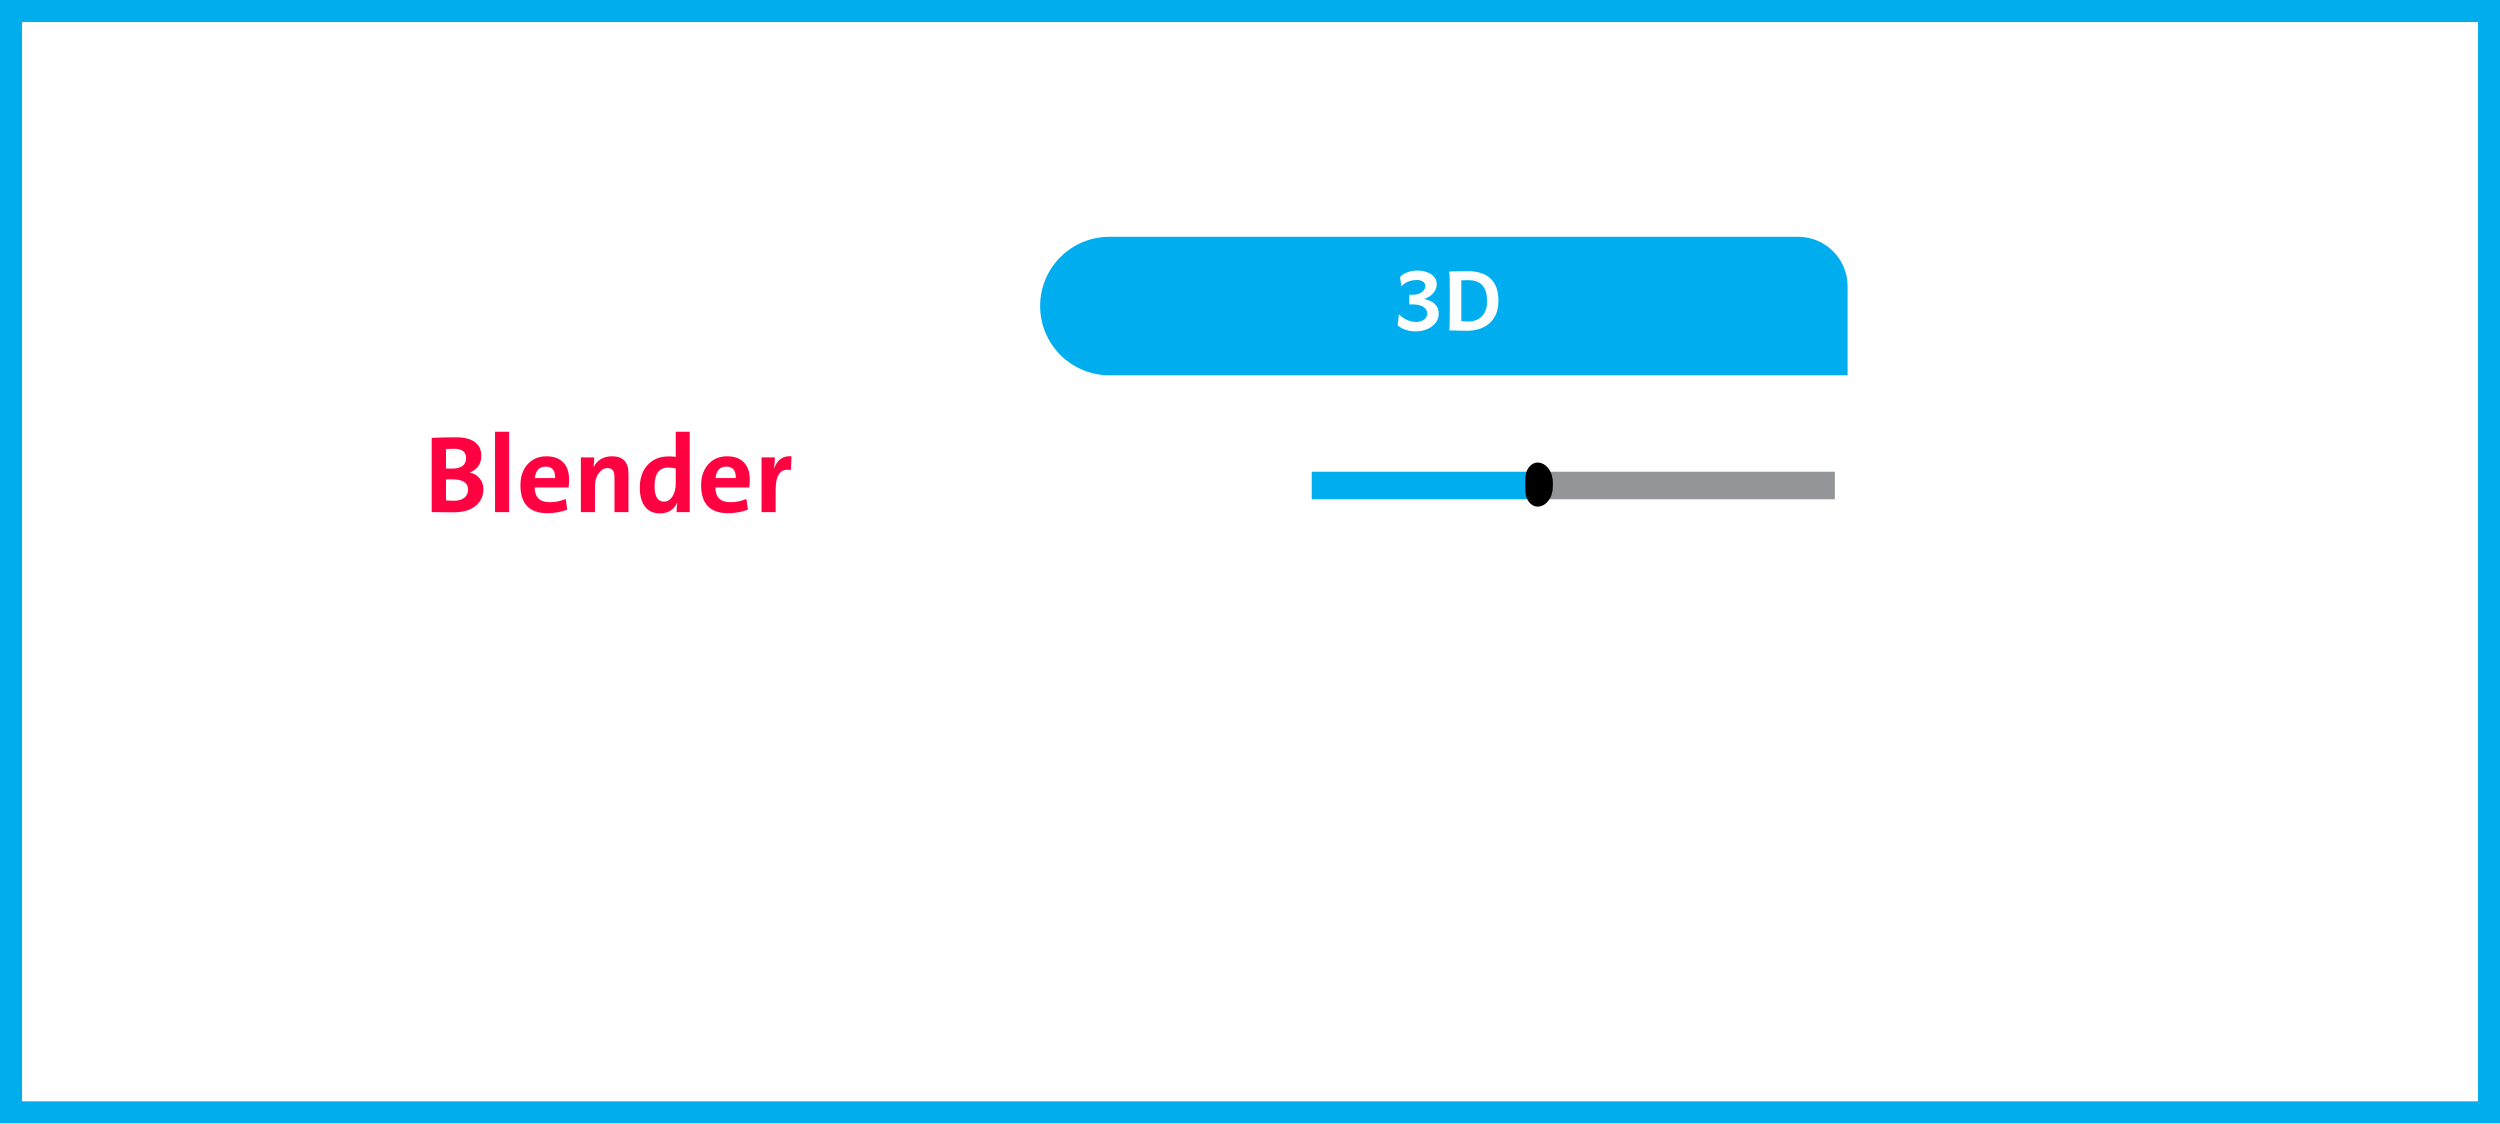
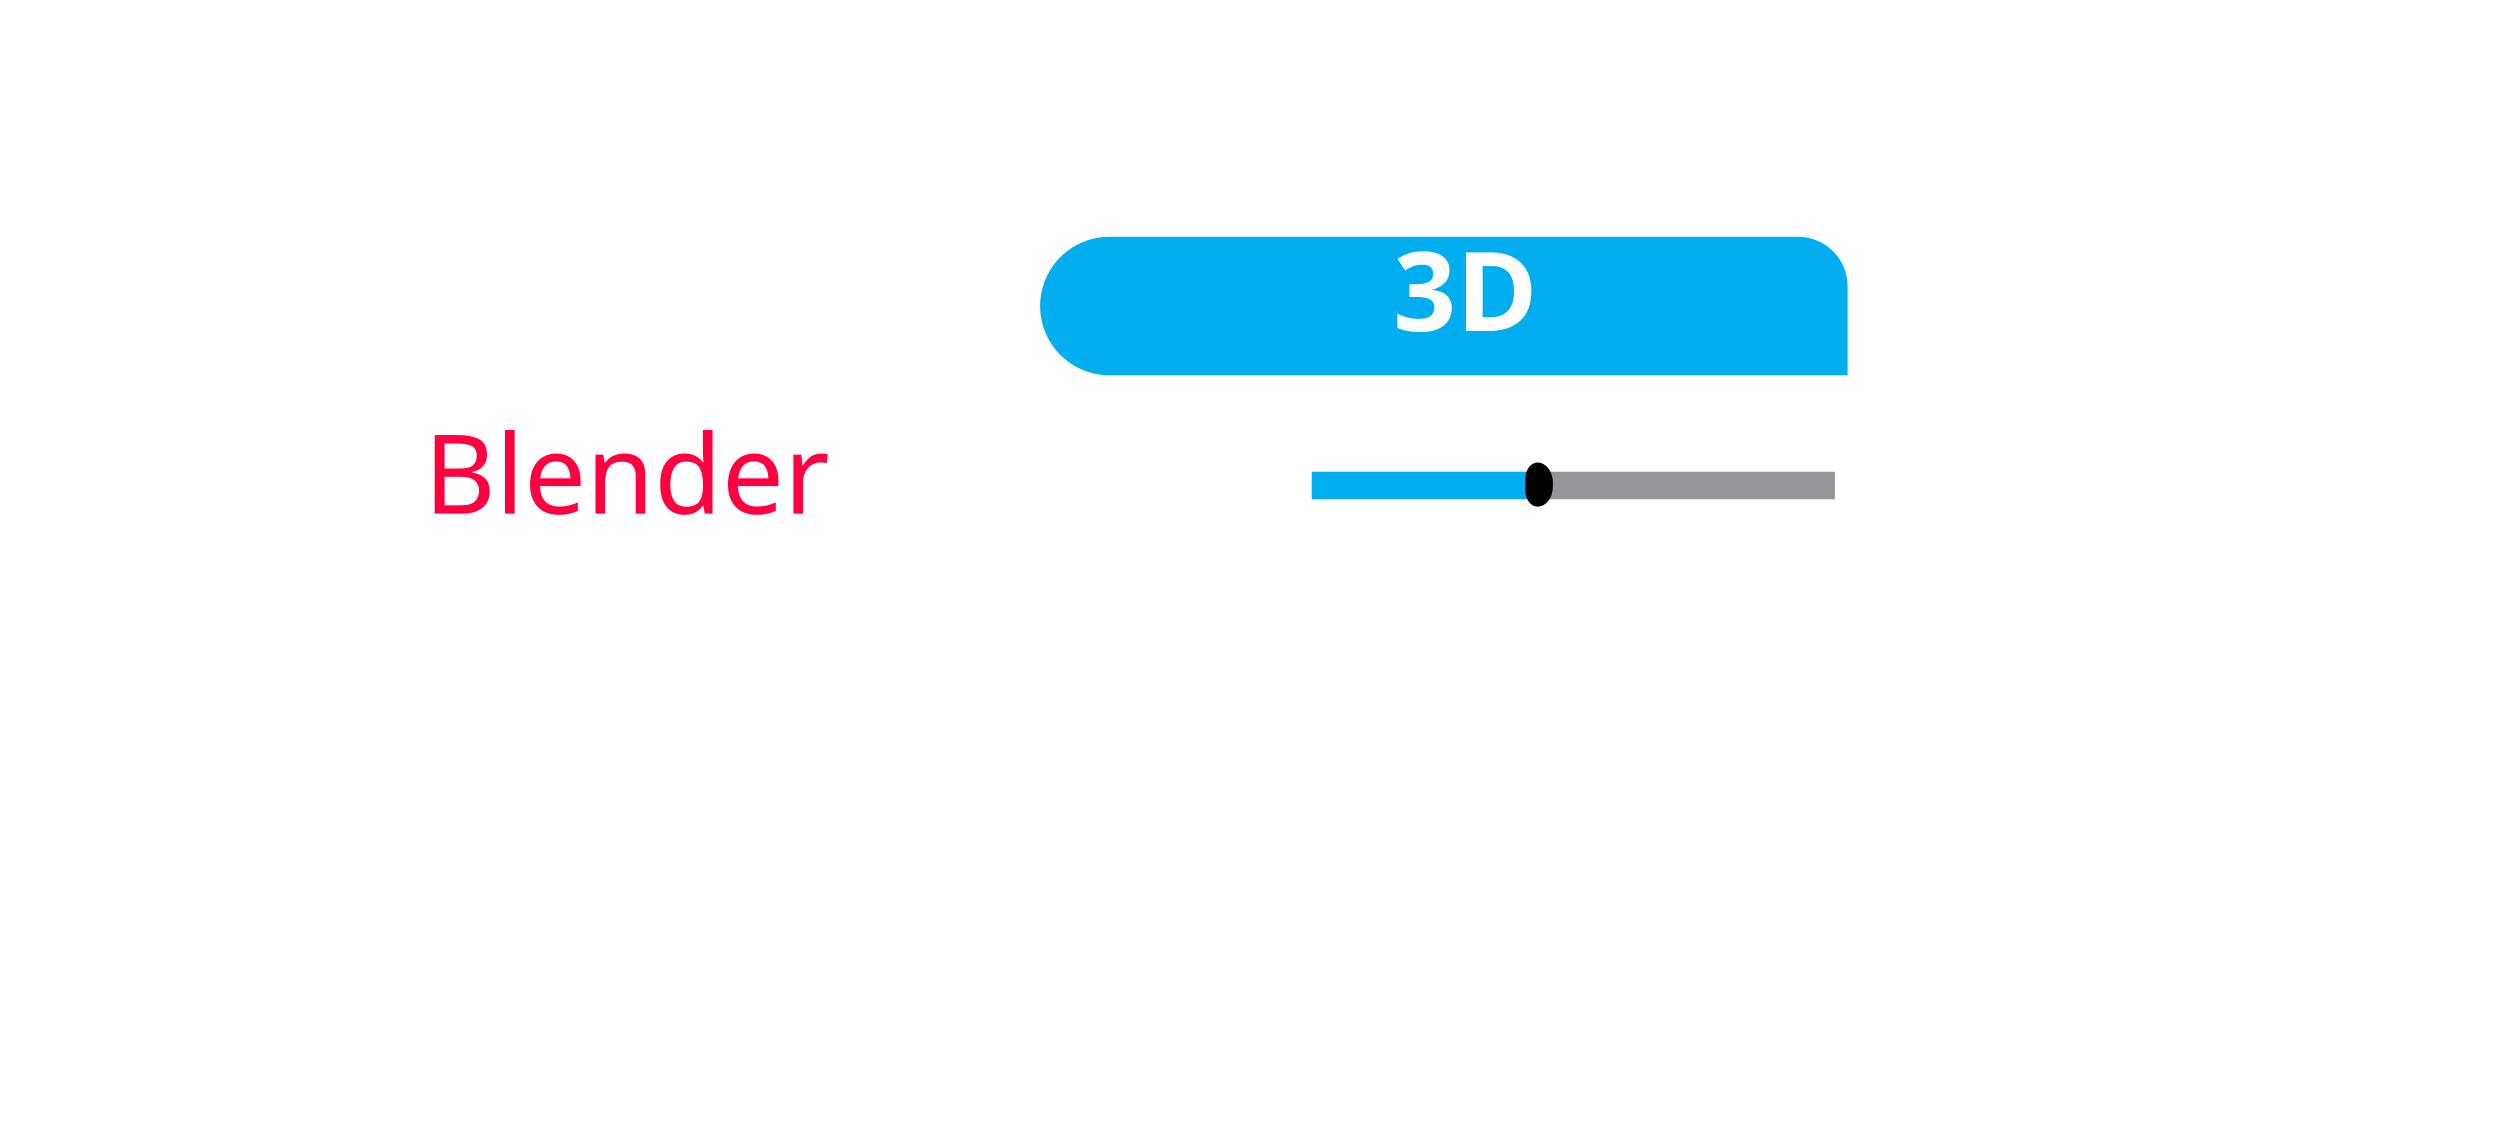
<svg xmlns="http://www.w3.org/2000/svg" width="454" height="204" viewBox="0 0 454 204" fill="none">
  <path d="M201.462 43H326.541C327.72 43 328.889 43.232 329.978 43.684C331.068 44.135 332.059 44.797 332.893 45.631C333.727 46.465 334.389 47.456 334.84 48.545C335.291 49.635 335.524 50.803 335.524 51.983V68.152H201.462C198.126 68.152 194.928 66.827 192.569 64.469C190.211 62.11 188.886 58.911 188.886 55.576C188.886 52.241 190.211 49.042 192.569 46.683C194.928 44.325 198.126 43 201.462 43Z" fill="#00AEEF" />
-   <path d="M257.062 60.176C256.411 60.176 255.799 60.078 255.227 59.883C254.66 59.688 254.185 59.411 253.801 59.053L254.055 57.041C254.458 57.49 254.937 57.842 255.49 58.096C256.05 58.343 256.623 58.467 257.209 58.467C257.73 58.467 258.189 58.327 258.586 58.047C258.983 57.767 259.182 57.383 259.182 56.895C259.182 56.439 258.957 56.058 258.508 55.752C258.059 55.44 257.417 55.283 256.584 55.283H255.93V53.525H256.584C257.255 53.525 257.801 53.359 258.225 53.027C258.648 52.695 258.859 52.331 258.859 51.934C258.859 51.602 258.706 51.338 258.4 51.143C258.094 50.947 257.759 50.85 257.395 50.85C256.828 50.85 256.307 50.934 255.832 51.103C255.357 51.266 254.911 51.559 254.494 51.982L254.24 50.303C254.533 49.964 254.966 49.684 255.539 49.463C256.112 49.242 256.704 49.131 257.316 49.131C258.371 49.131 259.234 49.355 259.904 49.805C260.575 50.254 260.91 50.869 260.91 51.65C260.91 52.1 260.786 52.513 260.539 52.891C260.292 53.262 259.986 53.571 259.621 53.818C259.263 54.059 258.911 54.215 258.566 54.287C258.911 54.346 259.296 54.466 259.719 54.648C260.142 54.831 260.507 55.111 260.812 55.488C261.118 55.866 261.271 56.383 261.271 57.041C261.271 57.614 261.086 58.138 260.715 58.613C260.35 59.089 259.852 59.469 259.221 59.756C258.589 60.036 257.87 60.176 257.062 60.176ZM266.535 60.068C266.288 60.068 265.975 60.065 265.598 60.059C265.227 60.052 264.855 60.042 264.484 60.029C264.113 60.023 263.801 60.016 263.547 60.01C263.299 60.003 263.176 60 263.176 60C263.228 59.707 263.257 59.261 263.264 58.662C263.277 58.063 263.283 57.399 263.283 56.67V52.676C263.283 51.96 263.277 51.292 263.264 50.674C263.257 50.055 263.228 49.6 263.176 49.307C263.397 49.294 263.716 49.284 264.133 49.277C264.556 49.264 265.002 49.255 265.471 49.248C265.939 49.242 266.346 49.238 266.691 49.238C267.095 49.238 267.538 49.277 268.02 49.355C268.508 49.434 268.99 49.577 269.465 49.785C269.947 49.993 270.386 50.296 270.783 50.693C271.187 51.09 271.509 51.605 271.75 52.236C271.991 52.868 272.111 53.649 272.111 54.58C272.111 55.674 271.929 56.575 271.564 57.285C271.206 57.995 270.741 58.555 270.168 58.965C269.602 59.368 268.996 59.655 268.352 59.824C267.707 59.987 267.102 60.068 266.535 60.068ZM266.711 58.389C267.258 58.389 267.785 58.268 268.293 58.027C268.807 57.786 269.227 57.399 269.553 56.865C269.885 56.325 270.051 55.612 270.051 54.727C270.051 53.757 269.908 52.992 269.621 52.432C269.335 51.872 268.941 51.475 268.439 51.24C267.945 50.999 267.378 50.879 266.74 50.879C266.538 50.879 266.298 50.882 266.018 50.889C265.744 50.895 265.529 50.905 265.373 50.918V58.31C265.516 58.324 265.702 58.34 265.93 58.359C266.164 58.379 266.424 58.389 266.711 58.389Z" fill="#FEFEFE" />
+   <text fill="#FEFEFE" xml:space="preserve" style="white-space: pre" font-family="Harmattan" font-size="20" font-weight="bold" letter-spacing="0em">
+     <tspan x="253" y="60.116">3D </tspan>
+   </text>
  <path d="M333.208 85.668H280.208V90.668H333.208V85.668Z" fill="#949598" />
  <path d="M280.208 85.668H238.208V90.668H280.208V85.668Z" fill="#00AEEF" />
  <path d="M279.222 84C279.959 84 280.666 84.383 281.186 85.066C281.707 85.749 282 86.675 282 87.64V88.357C282 88.835 281.929 89.309 281.789 89.751C281.65 90.193 281.445 90.594 281.187 90.933C280.929 91.271 280.623 91.54 280.286 91.723C279.949 91.906 279.587 92 279.222 92C278.93 92 278.641 91.925 278.371 91.778C278.102 91.632 277.856 91.417 277.65 91.146C277.444 90.875 277.28 90.554 277.169 90.2C277.057 89.847 277 89.468 277 89.085V86.912C277 86.14 277.234 85.399 277.651 84.853C278.068 84.307 278.633 84 279.222 84Z" fill="black" />
-   <path d="M87.781 88.84C87.781 90.005 87.368 90.966 86.541 91.721C85.578 92.6 84.174 93.039 82.332 93.039L80.662 93.019C79.783 93.007 79.028 93 78.397 93V79.523C79.666 79.452 81.16 79.416 82.879 79.416C84.331 79.416 85.447 79.703 86.228 80.275C87.01 80.855 87.4 81.682 87.4 82.756C87.4 84.227 86.72 85.236 85.359 85.783V85.822C86.076 85.972 86.658 86.324 87.107 86.877C87.557 87.437 87.781 88.091 87.781 88.84ZM84.637 83.176C84.637 82.056 83.911 81.496 82.459 81.496C82.042 81.496 81.554 81.509 80.994 81.535V85.08C81.209 85.093 81.564 85.1 82.059 85.1C83.777 85.1 84.637 84.458 84.637 83.176ZM84.998 88.918C84.998 87.668 84.044 87.043 82.137 87.043C81.564 87.043 81.183 87.049 80.994 87.062V90.881C81.639 90.92 82.12 90.939 82.439 90.939C83.266 90.939 83.904 90.751 84.353 90.373C84.783 90.015 84.998 89.53 84.998 88.918ZM89.9 93V78.4H92.459V93H89.9ZM103.348 87.082C103.348 87.674 103.315 88.153 103.25 88.518H97.107C97.107 90.308 98.022 91.203 99.852 91.203C100.815 91.203 101.775 91.008 102.732 90.617L103.006 92.561C101.854 92.984 100.656 93.195 99.412 93.195C96.144 93.195 94.51 91.503 94.51 88.117C94.51 86.587 94.926 85.341 95.76 84.377C96.626 83.368 97.781 82.863 99.227 82.863C100.607 82.863 101.658 83.27 102.381 84.084C103.025 84.82 103.348 85.819 103.348 87.082ZM100.809 86.818C100.848 85.432 100.275 84.738 99.09 84.738C97.931 84.738 97.277 85.432 97.127 86.818H100.809ZM111.59 93V86.643C111.59 85.549 111.176 85.002 110.35 85.002C109.712 85.002 109.168 85.318 108.719 85.949C108.27 86.574 108.045 87.323 108.045 88.195V93H105.486V83.059H107.908C107.908 83.762 107.859 84.354 107.762 84.836H107.791C108.468 83.521 109.594 82.863 111.17 82.863C113.143 82.863 114.129 83.915 114.129 86.018V93H111.59ZM122.869 93C122.869 92.434 122.908 91.88 122.986 91.34H122.947C122.355 92.596 121.31 93.225 119.812 93.225C118.628 93.225 117.719 92.801 117.088 91.955C116.489 91.148 116.189 90.015 116.189 88.557C116.189 86.857 116.655 85.493 117.586 84.465C118.536 83.41 119.826 82.883 121.453 82.883C121.902 82.883 122.322 82.909 122.713 82.961V78.4H125.252V93H122.869ZM122.713 85.061C122.218 84.956 121.769 84.904 121.365 84.904C119.699 84.904 118.865 86.031 118.865 88.283C118.865 90.158 119.435 91.096 120.574 91.096C121.219 91.096 121.743 90.767 122.146 90.109C122.524 89.491 122.713 88.736 122.713 87.844V85.061ZM136.16 87.082C136.16 87.674 136.128 88.153 136.062 88.518H129.92C129.92 90.308 130.835 91.203 132.664 91.203C133.628 91.203 134.588 91.008 135.545 90.617L135.818 92.561C134.666 92.984 133.468 93.195 132.225 93.195C128.956 93.195 127.322 91.503 127.322 88.117C127.322 86.587 127.739 85.341 128.572 84.377C129.438 83.368 130.594 82.863 132.039 82.863C133.419 82.863 134.471 83.27 135.193 84.084C135.838 84.82 136.16 85.819 136.16 87.082ZM133.621 86.818C133.66 85.432 133.087 84.738 131.902 84.738C130.743 84.738 130.089 85.432 129.939 86.818H133.621ZM143.621 85.363C141.779 84.999 140.857 86.19 140.857 88.938V93H138.299V83.059H140.721C140.721 83.69 140.659 84.357 140.535 85.061H140.574C141.186 83.453 142.241 82.72 143.738 82.863L143.621 85.363Z" fill="#FF0040" />
+   <text fill="#FF0040" xml:space="preserve" style="white-space: pre" font-family="Bahij TheSansArabic" font-size="20" font-weight="500" letter-spacing="0em">
+     <tspan x="77" y="93.286">Blender </tspan>
+   </text>
  <path d="M246.967 115.364C246.911 115.11 246.665 114.952 246.435 115.013C246.298 115.074 246.194 115.162 246.135 115.264C246.076 115.366 246.066 115.477 246.106 115.583L246.149 115.771L246.58 115.661L246.153 115.775C246.168 115.852 246.206 115.926 246.265 115.993C246.306 116.045 246.359 116.103 246.417 116.171C246.64 116.405 246.839 116.649 247.011 116.902C247.142 117.124 247.414 117.191 247.617 117.052C247.725 116.961 247.794 116.853 247.818 116.738C247.842 116.624 247.821 116.507 247.758 116.4C247.556 116.092 247.319 115.794 247.048 115.51C247.007 115.465 247.001 115.487 246.992 115.48L246.967 115.364Z" fill="#FFFFFE" />
-   <rect x="2" y="-2" width="450" height="200" transform="matrix(1 0 0 -1 0 200)" stroke="#01ADED" stroke-width="4" />
</svg>
